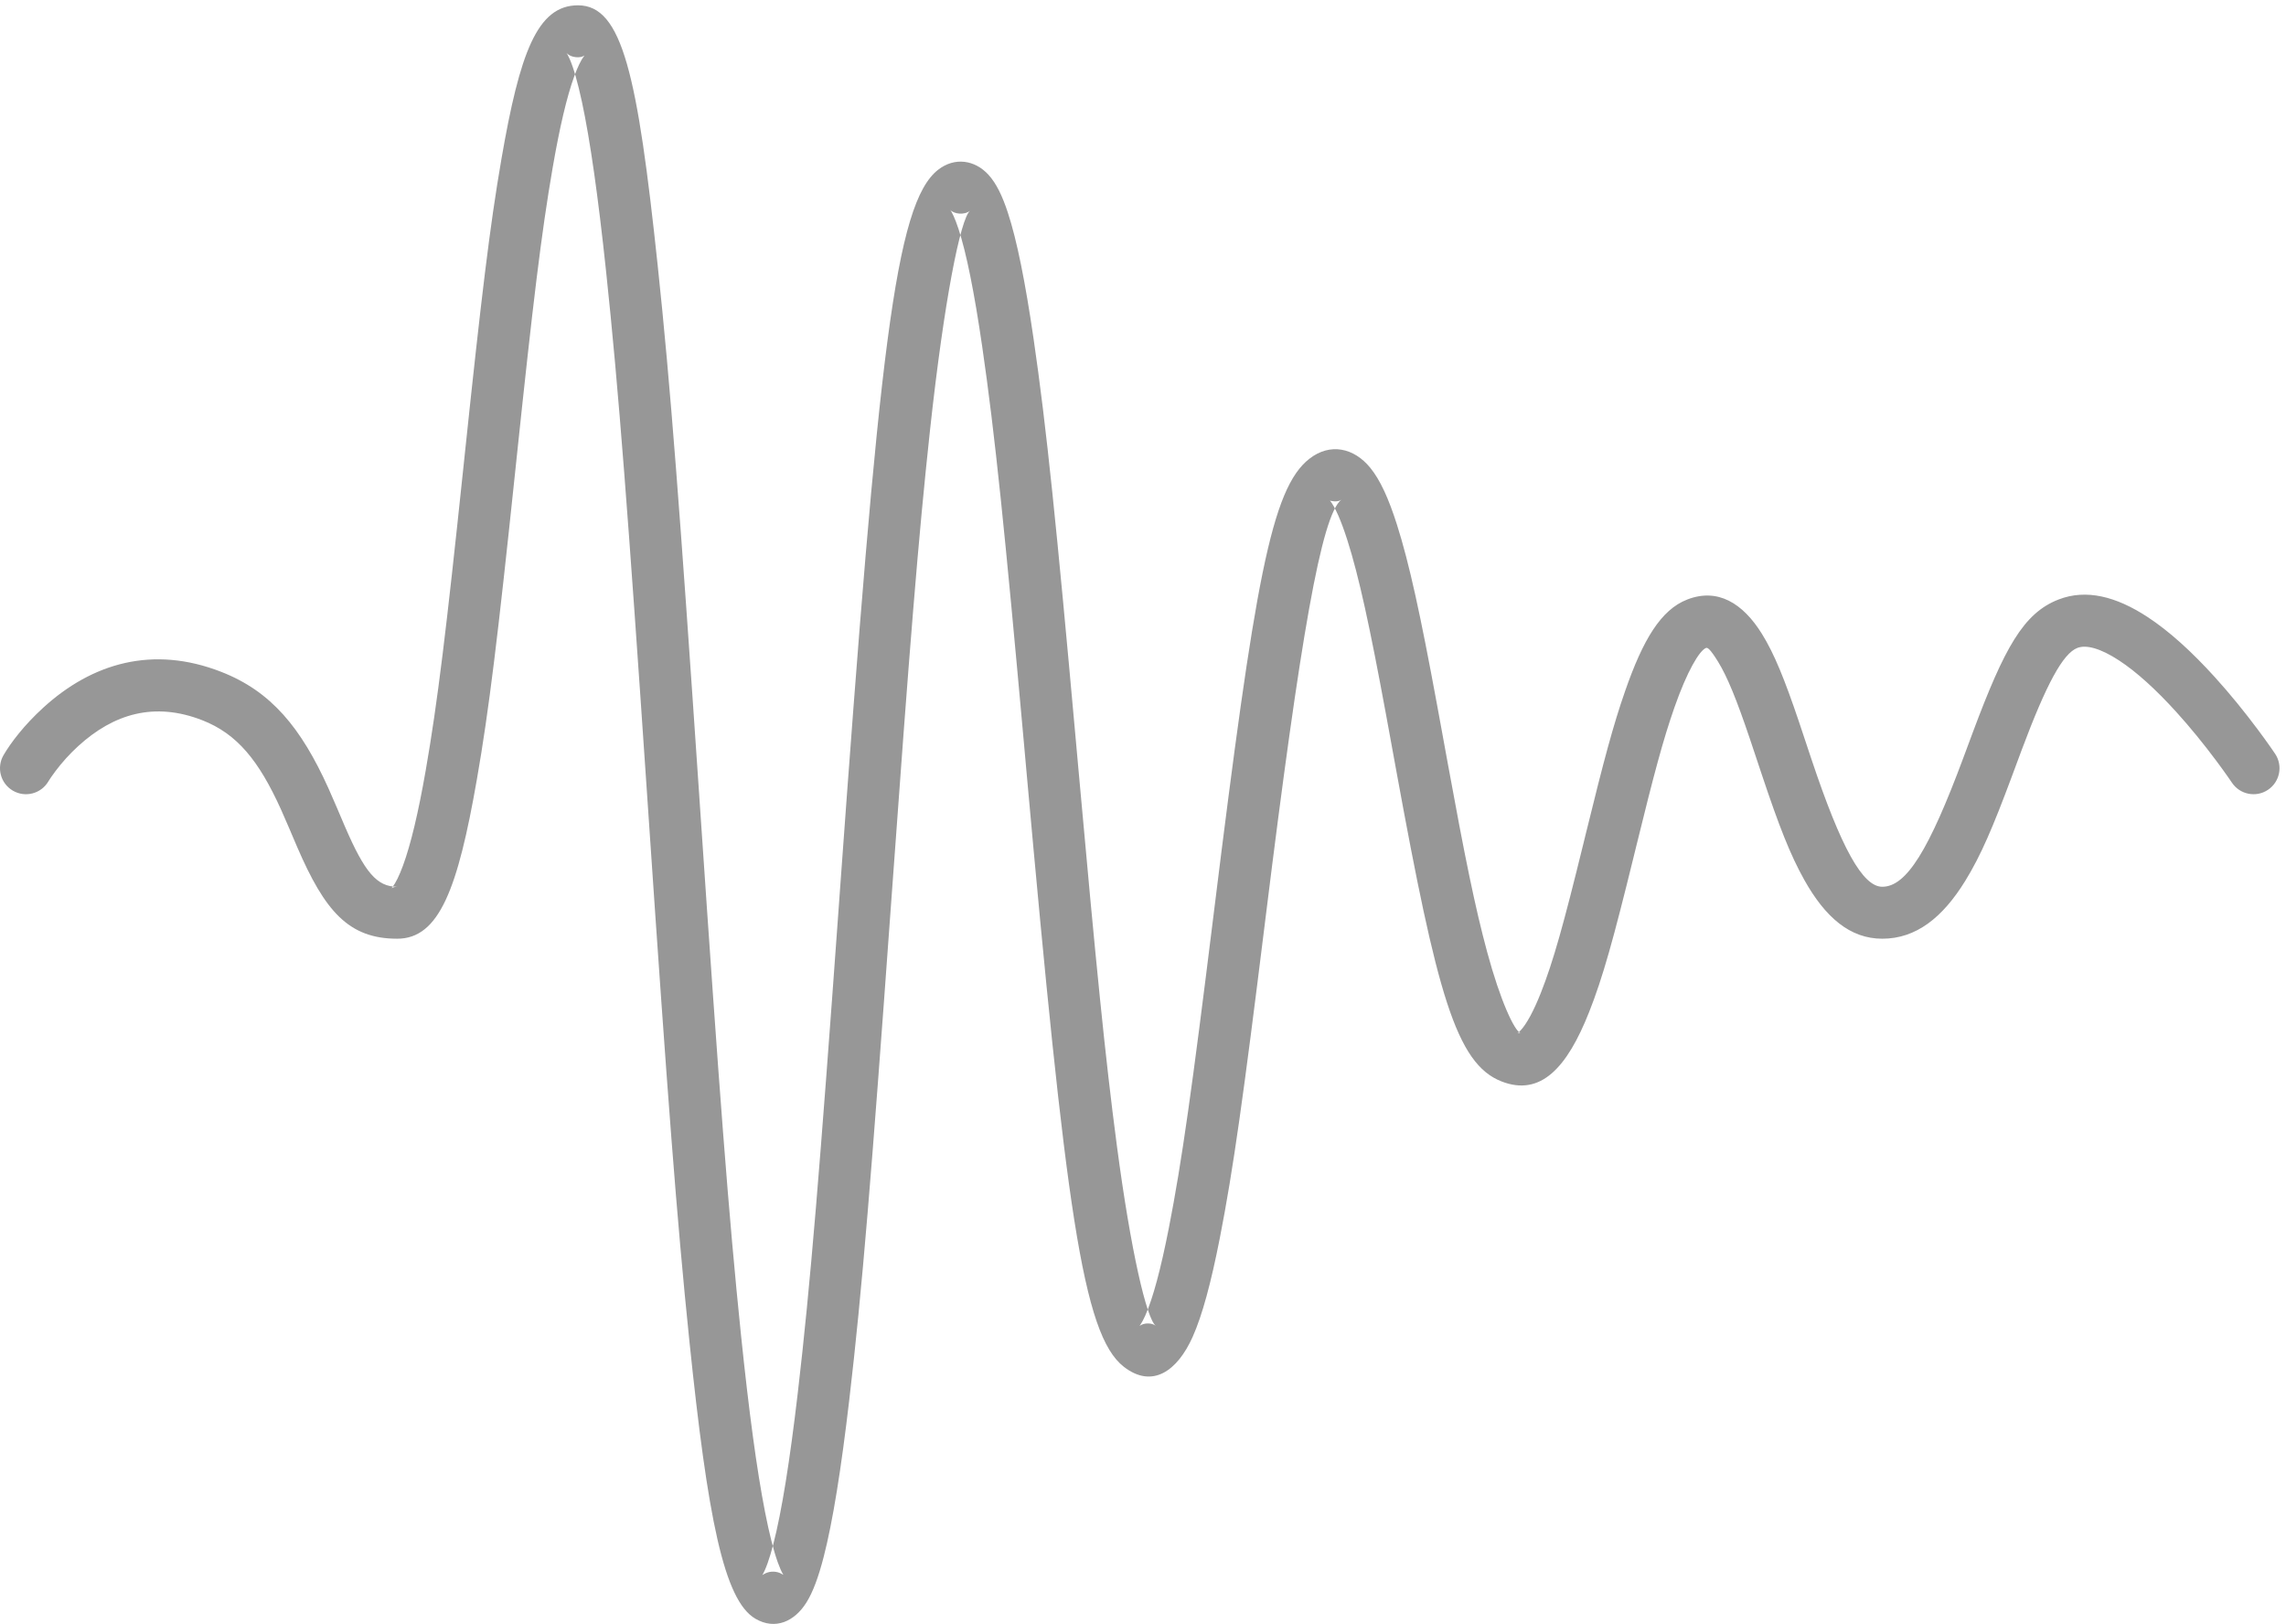
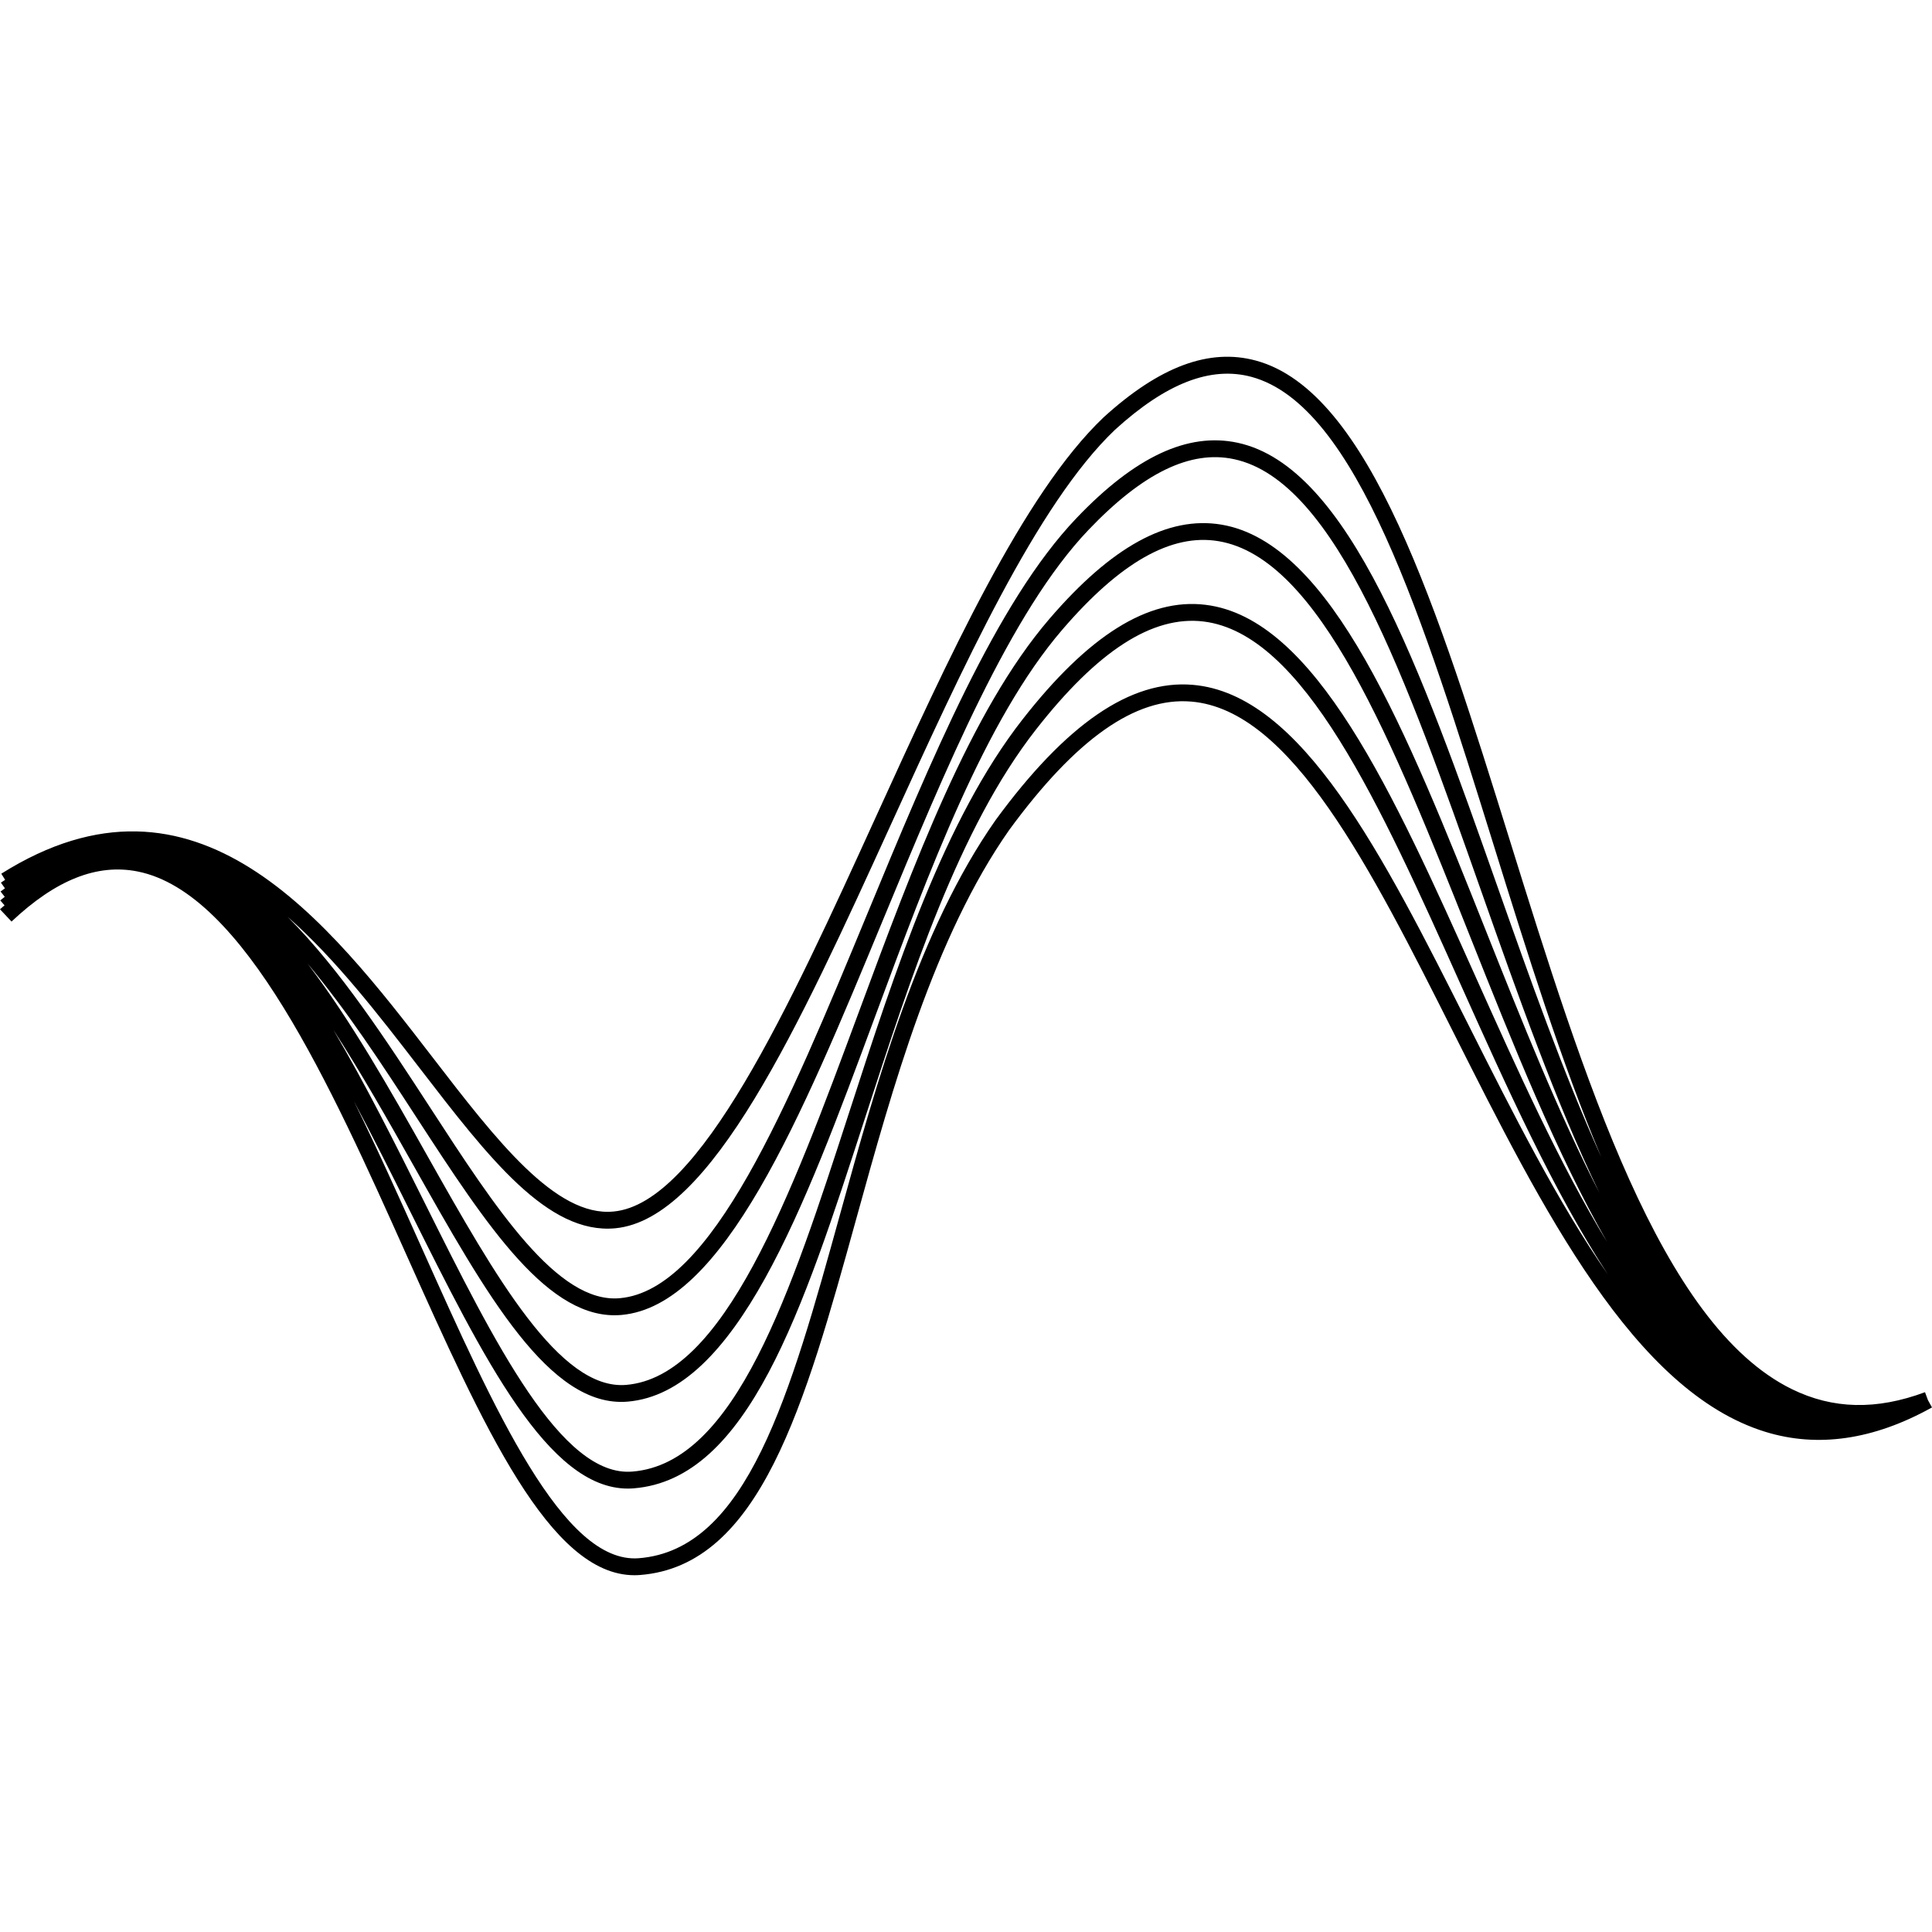
- <svg xmlns="http://www.w3.org/2000/svg" width="176px" height="125px" viewBox="0 0 176 125" version="1.1">
-   <defs />
-   <g id="Page-1" stroke="none" stroke-width="1" fill="none" fill-rule="evenodd">
-     <g id="Artboard-1" transform="translate(-728, -174)" fill="#979797">
-       <g id="Group" transform="translate(238, 174)">
-         <g id="Wave" transform="translate(489, 0)">
-           <path d="M4.726,60.156 C4.805,60.022 4.991,59.738 5.28,59.357 C5.773,58.704 6.357,58.048 7.024,57.44 C9.764,54.94 12.896,54.019 16.566,55.447 C19.253,56.493 20.928,58.55 22.638,62.33 C22.829,62.752 23.018,63.186 23.267,63.772 C23.339,63.939 23.422,64.135 23.576,64.499 C23.701,64.794 23.795,65.012 23.887,65.226 C26.007,70.137 27.835,72.271 31.583,72.271 C34.821,72.271 36.248,68.407 37.714,60.012 C38.656,54.62 39.328,49.008 40.64,36.55 C40.701,35.969 40.701,35.969 40.762,35.389 C42.025,23.402 42.67,17.996 43.548,12.922 C44.087,9.803 44.64,7.447 45.208,5.883 C45.475,5.149 45.733,4.628 45.946,4.347 C45.995,4.282 46.016,4.262 45.991,4.278 C45.873,4.354 45.698,4.409 45.5,4.409 C45.064,4.409 44.764,4.243 44.615,4.076 C44.649,4.115 44.74,4.268 44.851,4.521 C45.155,5.21 45.478,6.328 45.801,7.831 C46.437,10.792 47.05,15.133 47.658,20.846 C48.631,30.001 49.362,39.653 50.821,61.185 C50.877,62.011 50.877,62.011 50.933,62.838 C52.389,84.328 53.105,93.846 54.074,103.22 C55.483,116.846 56.73,123.207 59.158,124.624 C60.701,125.525 62.177,124.816 63.074,123.395 C63.588,122.581 64.016,121.417 64.419,119.849 C65.114,117.151 65.758,113.137 66.387,107.762 C67.377,99.317 68.102,90.394 69.571,70.036 C69.613,69.457 69.613,69.457 69.655,68.878 C71.032,49.792 71.701,41.418 72.604,33.098 C73.689,23.11 74.957,16.791 75.687,16.223 C75.219,16.587 74.441,16.473 74.149,16.152 C74.279,16.295 74.528,16.81 74.795,17.622 C75.404,19.472 76.011,22.501 76.616,26.65 C77.601,33.399 78.371,40.979 79.841,57.305 C79.932,58.315 79.932,58.315 80.022,59.325 C83.053,92.996 84.341,102.749 87.521,105.225 C89.719,106.936 91.65,105.546 92.822,102.926 C93.563,101.27 94.238,98.76 94.912,95.331 C95.952,90.033 96.746,84.295 98.352,71.336 C98.403,70.929 98.403,70.929 98.453,70.521 C101.12,48.993 102.743,39.663 104.27,38.473 C103.989,38.692 103.416,38.565 103.396,38.54 C103.771,39.001 104.242,40.042 104.732,41.579 C105.629,44.39 106.467,48.273 107.696,54.933 C107.817,55.588 107.941,56.268 108.103,57.155 C108.132,57.312 108.426,58.925 108.513,59.401 C111.626,76.447 113.095,81.893 116.608,83.26 C119.616,84.431 121.647,82.21 123.346,77.92 C124.407,75.24 125.222,72.291 126.774,65.971 C126.871,65.578 126.871,65.578 126.967,65.185 C128.353,59.538 129.039,56.977 129.905,54.494 C130.885,51.684 131.836,50.085 132.35,49.884 C132.462,49.841 132.667,49.964 133.257,50.916 C133.99,52.099 134.705,53.868 135.718,56.864 C135.924,57.472 136.648,59.651 136.666,59.704 C137.959,63.573 138.827,65.806 139.917,67.749 C141.525,70.616 143.425,72.271 145.917,72.271 C148.516,72.271 150.56,70.651 152.307,67.815 C153.5,65.878 154.425,63.72 155.902,59.753 C155.937,59.658 156.49,58.168 156.65,57.74 C158.557,52.644 159.827,50.315 160.934,49.884 C161.611,49.621 162.705,49.901 164.155,50.852 C165.507,51.737 167.002,53.103 168.551,54.811 C169.631,56.002 170.671,57.285 171.629,58.568 C171.965,59.017 172.265,59.434 172.526,59.806 C172.68,60.026 172.785,60.179 172.836,60.255 C173.449,61.174 174.69,61.423 175.609,60.81 C176.528,60.197 176.777,58.955 176.164,58.036 C176.097,57.935 175.974,57.756 175.802,57.51 C175.519,57.106 175.195,56.657 174.834,56.175 C173.805,54.796 172.687,53.418 171.514,52.124 C169.756,50.186 168.027,48.607 166.347,47.506 C163.926,45.919 161.615,45.327 159.483,46.157 C156.779,47.209 155.317,49.89 152.904,56.338 C152.741,56.773 152.187,58.267 152.153,58.358 C149.511,65.455 147.777,68.271 145.917,68.271 C144.413,68.271 142.765,65.332 140.459,58.436 C140.445,58.392 139.717,56.203 139.508,55.582 C138.398,52.301 137.604,50.337 136.657,48.809 C135.174,46.416 133.229,45.25 130.9,46.157 C128.868,46.947 127.495,49.255 126.128,53.177 C125.204,55.825 124.501,58.453 123.082,64.232 C122.986,64.625 122.986,64.625 122.89,65.017 C121.386,71.142 120.595,74.003 119.627,76.448 C119.074,77.843 118.544,78.814 118.085,79.316 C117.944,79.47 117.856,79.534 117.839,79.539 C117.914,79.514 118.017,79.516 118.059,79.532 C117.595,79.352 116.52,77.088 115.488,73.261 C114.563,69.834 113.777,65.963 112.448,58.683 C112.361,58.208 112.067,56.594 112.038,56.437 C111.876,55.548 111.751,54.866 111.629,54.207 C110.369,47.377 109.509,43.392 108.543,40.363 C107.912,38.386 107.267,36.959 106.497,36.014 C105.247,34.479 103.412,34.073 101.813,35.317 C98.862,37.614 97.6,44.872 94.483,70.029 C94.433,70.437 94.433,70.437 94.382,70.845 C92.79,83.696 92.002,89.393 90.987,94.56 C90.368,97.713 89.757,99.982 89.171,101.292 C89.039,101.585 88.917,101.814 88.809,101.972 C88.75,102.06 88.721,102.092 88.747,102.073 C89.098,101.82 89.685,101.84 89.979,102.069 C89.281,101.526 88.068,96.375 86.989,88.207 C86.086,81.372 85.392,74.36 84.006,58.967 C83.915,57.956 83.915,57.956 83.824,56.946 C82.347,40.538 81.574,32.923 80.574,26.072 C79.938,21.711 79.293,18.496 78.595,16.373 C78.166,15.068 77.704,14.115 77.103,13.456 C76.055,12.307 74.499,12.079 73.23,13.067 C69.906,15.654 68.653,27.196 65.665,68.59 C65.624,69.169 65.624,69.169 65.582,69.748 C64.117,90.038 63.394,98.935 62.415,107.296 C61.804,112.506 61.185,116.37 60.546,118.852 C60.237,120.05 59.933,120.877 59.691,121.26 C59.68,121.278 59.733,121.224 59.924,121.132 C60.33,120.937 60.823,120.965 61.175,121.17 C61.309,121.248 61.324,121.265 61.286,121.201 C61.167,121.003 61.029,120.694 60.882,120.285 C60.557,119.377 60.226,118.074 59.899,116.401 C59.266,113.173 58.657,108.645 58.053,102.809 C57.091,93.5 56.377,84.006 54.924,62.568 C54.868,61.741 54.868,61.741 54.812,60.915 C53.349,39.326 52.616,29.649 51.635,20.424 C50.08,5.786 48.925,0.409 45.5,0.409 C42.354,0.409 41.016,4.093 39.606,12.24 C38.707,17.436 38.057,22.885 36.784,34.97 C36.723,35.551 36.723,35.551 36.662,36.131 C35.361,48.489 34.694,54.057 33.774,59.323 C33.207,62.57 32.623,65.027 32.019,66.662 C31.734,67.434 31.458,67.984 31.224,68.286 C31.165,68.363 31.134,68.393 31.147,68.384 C31.25,68.319 31.405,68.271 31.583,68.271 C30.022,68.271 29.087,67.18 27.559,63.64 C27.471,63.436 27.38,63.224 27.258,62.936 C27.105,62.575 27.02,62.376 26.948,62.205 C26.688,61.594 26.488,61.135 26.283,60.681 C24.182,56.039 21.894,53.228 18.017,51.719 C12.762,49.674 8.097,51.045 4.327,54.486 C2.851,55.833 1.833,57.18 1.274,58.135 C0.716,59.089 1.036,60.314 1.99,60.872 C2.943,61.43 4.168,61.109 4.726,60.156 L4.726,60.156 Z" id="Shape" />
-         </g>
-       </g>
-     </g>
+ <svg xmlns="http://www.w3.org/2000/svg" version="1.1" id="Capa_1" x="0px" y="0px" width="114.838px" height="114.838px" viewBox="0 0 114.838 114.838" style="enable-background:new 0 0 114.838 114.838;" xml:space="preserve">
+   <g>
+     <path d="M114.822,83.667c0.005-0.003,0.011-0.005,0.016-0.008l-0.242-0.438l-0.174-0.469c-2.889,1.074-5.479,1.014-7.918-0.184   c-7.797-3.829-12.357-18.479-16.769-32.646c-4.267-13.702-8.295-26.646-15.083-28.488c-2.775-0.755-5.739,0.351-9.064,3.382   c-4.777,4.55-9.23,14.32-13.539,23.769C46.907,59.866,41.59,71.53,36.476,72.012c-3.446,0.344-6.995-4.27-10.74-9.134   c-6.261-8.13-14.054-18.248-25.66-10.945l0.229,0.365c-0.084,0.058-0.167,0.105-0.251,0.165l0.24,0.339   c-0.087,0.066-0.173,0.121-0.26,0.189l0.249,0.316c-0.089,0.074-0.178,0.136-0.267,0.213l0.254,0.293   c-0.09,0.082-0.18,0.15-0.27,0.235l0.686,0.729c2.635-2.484,5.091-3.456,7.498-2.976c6.335,1.265,11.459,12.705,15.979,22.798   c4.567,10.196,8.524,19.032,13.547,19.032c0.11,0,0.221-0.004,0.333-0.013c7.147-0.553,9.792-10.111,12.855-21.179   c2.173-7.854,4.636-16.753,9.091-23.108c3.963-5.409,7.5-7.907,10.817-7.629c5.937,0.494,10.636,9.831,15.611,19.717   c5.268,10.469,10.717,21.292,18.522,23.691c3.108,0.956,6.427,0.473,9.86-1.432c0.002,0,0.004-0.001,0.006-0.002l0,0   C114.811,83.673,114.817,83.671,114.822,83.667L114.822,83.667z M24.531,69.191c4.388,7.786,8.159,14.507,12.775,14.122   c6.434-0.546,10.442-11.369,14.686-22.826c3.227-8.712,6.564-17.721,11.146-23.053c3.447-4.012,6.49-5.736,9.291-5.266   c6.006,1.004,10.359,11.948,14.968,23.534c2.541,6.386,5.128,12.874,8.129,18.122c-2.808-4.604-5.325-10.21-7.8-15.729   C82.805,47.113,78.154,36.74,71.658,35.95c-3.406-0.418-6.973,1.813-10.88,6.815c-4.667,5.972-7.538,14.824-10.313,23.385   c-3.473,10.709-6.752,20.825-12.871,21.32c-4.2,0.358-8.168-7.59-12.355-15.985c-1.759-3.528-3.542-7.097-5.426-10.274   C21.469,63.768,23.034,66.537,24.531,69.191z M18.281,57.277c2.314,2.75,4.445,6.018,6.449,9.103   c4.243,6.528,7.916,12.162,12.208,11.781c6.056-0.541,10.657-11.662,15.528-23.435c3.739-9.035,7.604-18.378,12.241-23.236   c3.227-3.38,6.053-4.754,8.648-4.196c6.096,1.309,10.256,13.104,14.66,25.591c2.211,6.268,4.457,12.633,7.051,18.011   c-2.417-4.699-4.596-10.17-6.74-15.563c-4.715-11.855-9.169-23.053-15.73-24.15c-3.176-0.529-6.521,1.3-10.217,5.601   c-4.699,5.467-8.067,14.562-11.325,23.357c-4.13,11.15-8.032,21.685-13.833,22.177c-3.943,0.333-7.774-6.441-11.819-13.616   C23.207,64.808,20.868,60.667,18.281,57.277z M24.944,63.489c4.088,5.309,7.611,9.898,11.626,9.52   c5.69-0.536,10.887-11.937,16.389-24.006c4.268-9.362,8.681-19.042,13.31-23.452c3.044-2.775,5.701-3.804,8.121-3.149   c6.258,1.698,10.207,14.387,14.391,27.822c2.001,6.428,4.034,12.95,6.4,18.56c-2.241-4.952-4.246-10.63-6.223-16.231   c-4.501-12.759-8.752-24.81-15.395-26.236c-2.961-0.635-6.096,0.831-9.581,4.484c-4.767,4.993-8.668,14.424-12.441,23.544   c-4.752,11.484-9.241,22.333-14.693,22.819c-3.694,0.341-7.383-5.333-11.281-11.331c-2.567-3.948-5.333-8.194-8.471-11.336   C19.945,57.002,22.508,60.325,24.944,63.489z M70.889,40.706c-3.684-0.308-7.521,2.321-11.713,8.043   c-4.56,6.504-7.046,15.493-9.242,23.424c-2.962,10.705-5.521,19.95-11.968,20.448c-4.478,0.347-8.564-8.773-12.89-18.432   c-1.322-2.952-2.657-5.93-4.038-8.73c1.141,2.136,2.241,4.336,3.305,6.472c4.421,8.864,8.252,16.551,12.978,16.55   c0.117,0,0.235-0.005,0.354-0.015c6.783-0.549,10.008-10.493,13.741-22.009c2.749-8.478,5.592-17.245,10.15-23.077   c3.674-4.702,6.941-6.806,9.972-6.438c5.935,0.722,10.474,10.844,15.277,21.561c2.743,6.119,5.538,12.334,8.753,17.243   c-2.96-4.259-5.633-9.56-8.258-14.775C82.205,50.827,77.383,41.246,70.889,40.706z" />
  </g>
+   <g>
+ </g>
+   <g>
+ </g>
+   <g>
+ </g>
+   <g>
+ </g>
+   <g>
+ </g>
+   <g>
+ </g>
+   <g>
+ </g>
+   <g>
+ </g>
+   <g>
+ </g>
+   <g>
+ </g>
+   <g>
+ </g>
+   <g>
+ </g>
+   <g>
+ </g>
+   <g>
+ </g>
+   <g>
+ </g>
</svg>
